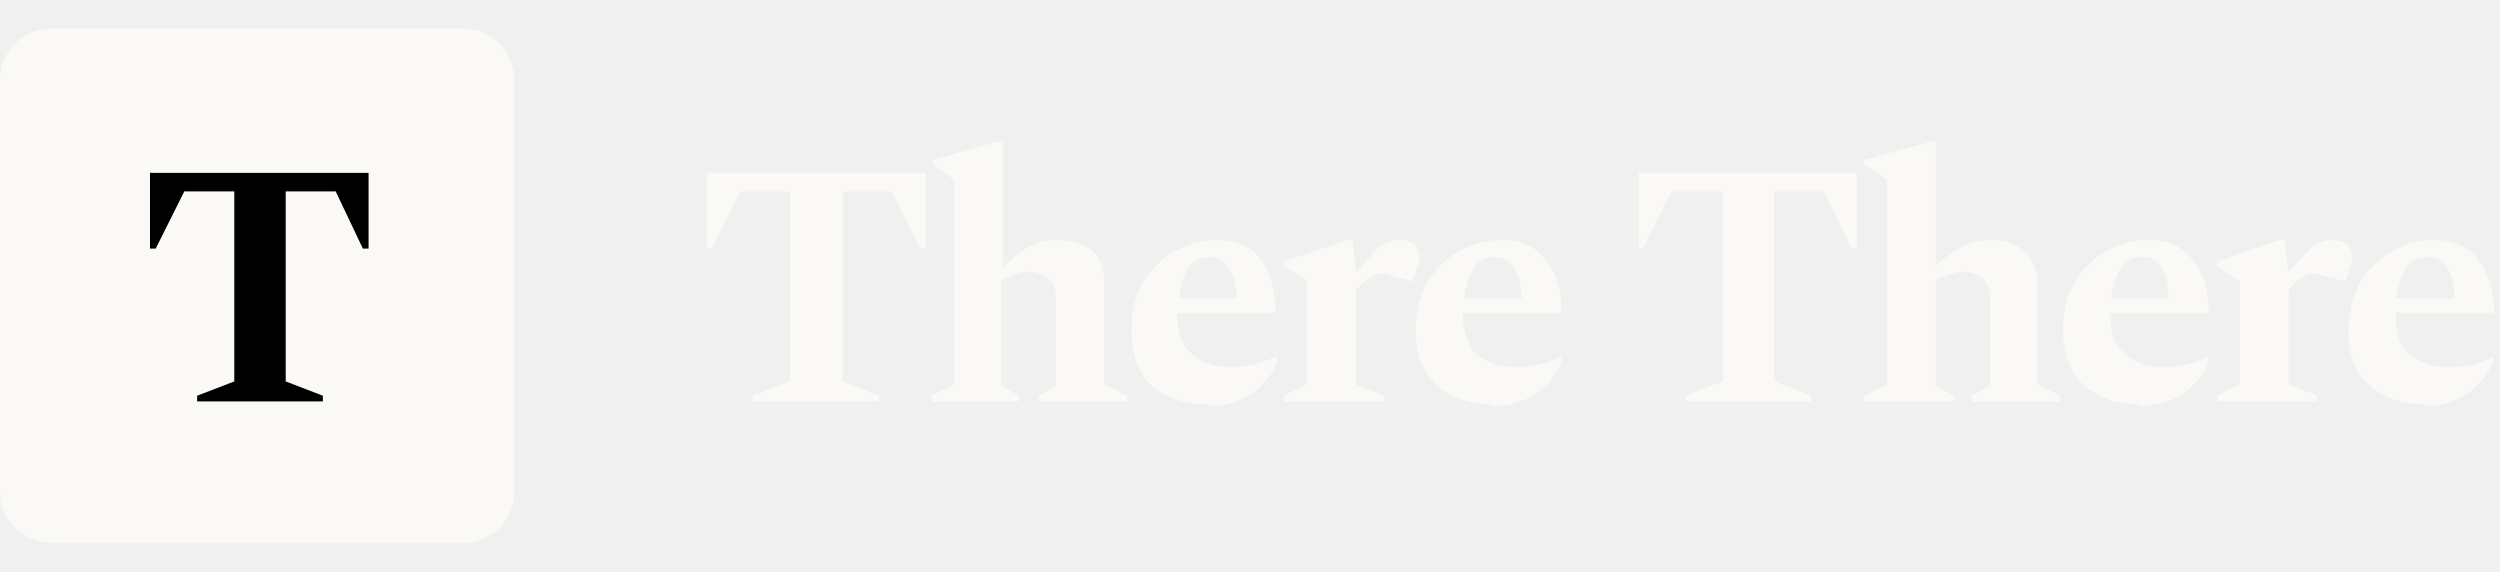
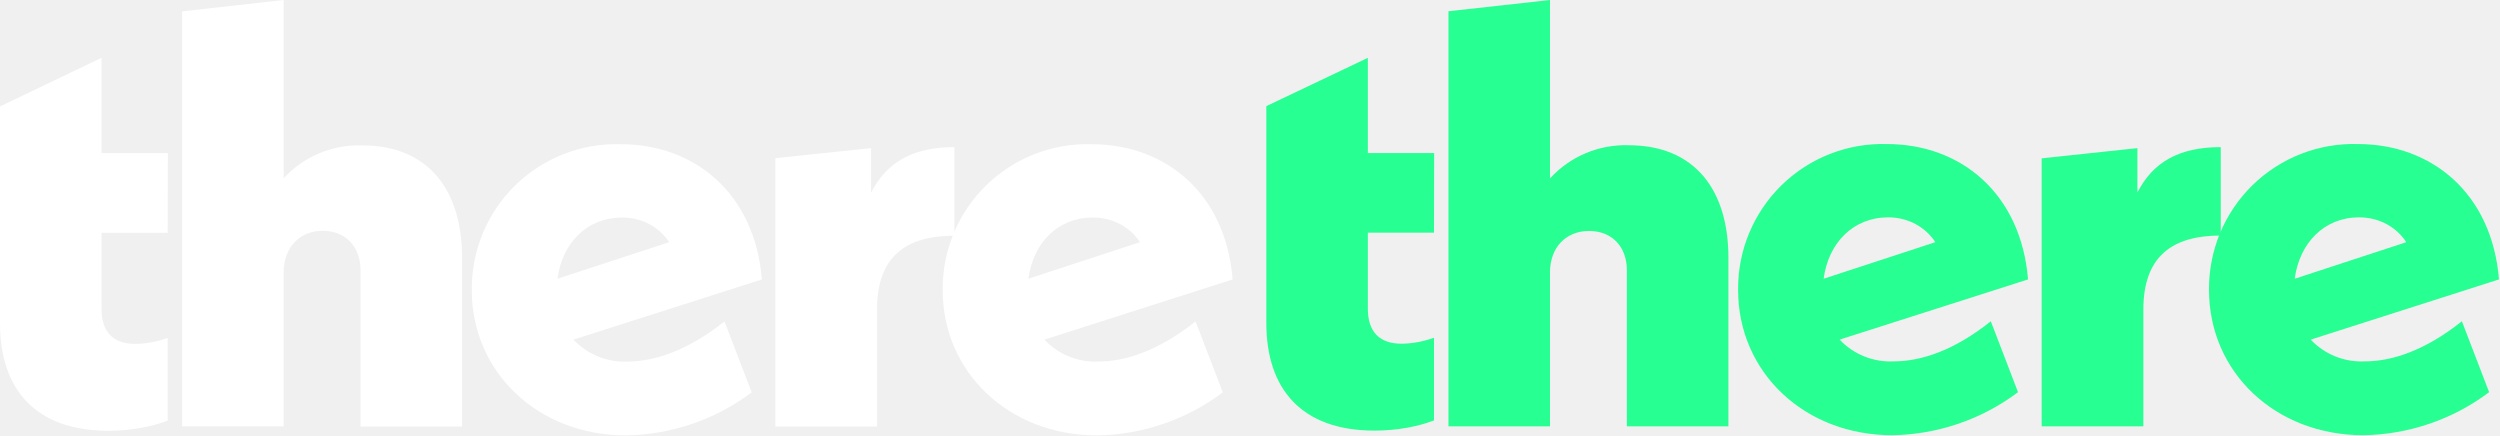
- <svg xmlns="http://www.w3.org/2000/svg" fill="none" viewBox="0 0 175 40">
-   <path fill="#faf9f5" d="M0 5.6C0 3.6 1.6 2 3.6 2h28.8c2 0 3.6 1.6 3.6 3.6v28.8c0 2-1.6 3.6-3.6 3.6H3.6c-2 0-3.6-1.6-3.6-3.6z" />
-   <path fill="#000" d="M13.8 28.1v-.4l2.6-1V13.4h-3.5l-2 4h-.4v-5.3h15.3v5.3h-.4l-1.9-4H20v13.3l2.6 1v.4z" />
-   <path fill="#faf9f5" d="M169.8 28.3q-2.5 0-4-1.4t-1.4-3.8q0-1.9.8-3.3a6 6 0 0 1 5.2-3q2 0 3 1.3 1.1 1.3 1.2 3.7l-.1.1h-6.8v.1q0 1 .3 2 .4.8 1.3 1.2.7.5 2.1.5a7 7 0 0 0 3.1-.7v.4a5 5 0 0 1-4.7 3m0-10.4q-.8 0-1.4.7-.5.9-.7 2.2h4.1q0-1.6-.6-2.3t-1.4-.6M155.2 28.1v-.4l1.6-.8v-7.2l-1.6-1.1v-.3l4.4-1.5h.3l.3 2.2 1.6-1.7q.8-.5 1.5-.5t1 .3.4.8l-.1.5-.4 1.3-2.3-.6q-1 .3-1.7 1.2v6.6l2 .8v.4zM149.8 28.3q-2.5 0-4-1.4-1.4-1.4-1.4-3.8 0-1.9.8-3.3a6 6 0 0 1 5.2-3q2 0 3 1.3 1.2 1.3 1.2 3.7v.1h-6.9v.1q0 1 .4 2 .5.8 1.2 1.2.9.5 2.2.5a7 7 0 0 0 3-.7h.1v.4a5 5 0 0 1-4.8 3m0-10.4q-.8 0-1.3.7-.6.9-.7 2.2h4q0-1.6-.6-2.3T150 18M130.5 28.1v-.4l1.6-.8V12.6l-1.6-1.1v-.3l4.7-1.3h.3v8.7q1-.9 1.8-1.3t2-.5q1.4 0 2.3.7 1 .8 1 2.3v7.1l1.6.8v.4H138v-.4l1.3-.7v-6.2q0-.9-.5-1.3t-1.3-.5q-.4 0-1 .2l-1 .4V27l1.3.7v.4zM118 28.1v-.4l2.6-1V13.4H117l-2 4h-.3v-5.3H130v5.3h-.4l-1.9-4h-3.5v13.3l2.6 1v.4zM104.5 28.3q-2.5 0-4-1.4-1.4-1.4-1.4-3.8 0-1.9.8-3.3a6 6 0 0 1 5.2-3q2 0 3 1.3 1.2 1.3 1.2 3.7l-.1.1h-6.8v.1q0 1 .4 2 .3.8 1.2 1.2.8.5 2.2.5a7 7 0 0 0 3-.7h.1v.4a5 5 0 0 1-4.8 3m0-10.4q-.8 0-1.3.7a5 5 0 0 0-.7 2.2h4q0-1.6-.6-2.3t-1.4-.6M89.9 28.1v-.4l1.6-.8v-7.2l-1.6-1.1v-.3l4.5-1.5h.3l.2 2.2h.1l1.5-1.7q.8-.5 1.5-.5t1 .3.4.8l-.1.5-.4 1.3-2.2-.6q-1 .3-1.8 1.2v6.6l2 .8v.4zM84.5 28.3q-2.4 0-4-1.4-1.3-1.4-1.3-3.8 0-1.9.8-3.3a6 6 0 0 1 5.2-3q2 0 3 1.3t1.1 3.7v.1h-6.9v.1q0 1 .4 2 .5.8 1.2 1.2.9.5 2.2.5a7 7 0 0 0 3-.7h.2v.4a5 5 0 0 1-4.9 3m.1-10.4q-.8 0-1.4.7-.5.9-.7 2.2h4.1q-.1-1.6-.7-2.3t-1.3-.6M65.2 28.1v-.4l1.6-.8V12.6l-1.5-1.1v-.3l4.6-1.3h.3v8.7h.1q1-.9 1.7-1.3.8-.5 2-.5 1.4 0 2.4.7.9.8.9 2.3v7.1l1.6.8v.4h-6.2v-.4l1.2-.7v-6.2q0-.9-.5-1.3T72 19q-.4 0-1 .2l-.9.4V27l1.2.7v.4zM52.7 28.1v-.4l2.6-1V13.4h-3.5l-2 4h-.3v-5.3h15.3v5.3h-.4l-2-4H59v13.3l2.5 1v.4z" />
+ <svg xmlns="http://www.w3.org/2000/svg" fill="none" viewBox="0 0 1470 256">
+   <g clip-path="url(#a)">
+     <path fill="#fff" d="M645.7 212.6c16 0 35.4-6.3 57.3-23.6l16 41.7a126 126 0 0 1-74 25.3c-51.8 0-90.7-37.2-90.7-85.4a85 85 0 0 1 87.5-85.8c43.5 0 78.9 28.8 83 79.5l-110.7 35.4a41 41 0 0 0 31.6 12.9m-3.2-84.7c-20.5 0-35 14.9-37.8 36l65.6-21.5c-5.9-9-16-14.5-27.8-14.5" />
+     <path fill="#fff" d="M512.2 113.3c9-17.7 24.3-26.8 49-26.8v52.1c-28.9 0-45.5 12.5-45.5 43.4v68.8h-59.8V93l56.3-5.9zM368.7 212.6c16 0 35.5-6.3 57.3-23.6l16 41.7a126 126 0 0 1-74 25.3c-51.7 0-90.6-37.2-90.6-85.4A85 85 0 0 1 365 84.8c43.4 0 78.8 28.8 83 79.5l-110.8 35.4a41 41 0 0 0 31.6 12.9m-3-84.7c-20.6 0-35.2 14.9-38 36l65.7-21.5c-6-9-16-14.5-27.8-14.5M213 85.5c39 0 58.7 26.4 58.7 66v99.3H212V159c0-14.2-9-23.3-22.2-23.3-13.6 0-23 9.8-23 24.4v90.6h-59.7V6.7L166.8 0v104.8A60 60 0 0 1 213 85.5M98.6 136.9H59.7v44.8c0 13.2 6.6 20.5 19.8 20.5 6.3 0 13.2-1.4 19.1-3.5v48.6c-9 3.5-21.5 6-35 6C20.4 253.2 0 228.5 0 190V62.6L59.7 34v56h39z" />
+     <path fill="#27ff93" d="M1390.3 212.5c16 0 35.4-6.2 57.3-23.6l16 41.7a126 126 0 0 1-74 25.3c-51.8 0-90.7-37.1-90.7-85.4a85 85 0 0 1 87.5-85.8c43.4 0 78.9 28.9 83 79.6l-110.7 35.4a41 41 0 0 0 31.6 12.8m-3.2-84.7c-20.4 0-35 15-37.8 36.1l65.6-21.5c-5.9-9-16-14.6-27.8-14.6" />
+     <path fill="#27ff93" d="M1256.8 113.2c9-17.7 24.3-26.7 49-26.7v52c-28.9 0-45.5 12.6-45.5 43.5v68.7h-59.8V93.1l56.3-6zM1113.3 212.5c16 0 35.5-6.2 57.3-23.6l16 41.7a126 126 0 0 1-74 25.3c-51.7 0-90.6-37.1-90.6-85.4a85 85 0 0 1 87.5-85.8c43.4 0 78.8 28.9 83 79.6l-110.8 35.4a41 41 0 0 0 31.6 12.8m-3-84.7c-20.6 0-35.2 15-38 36.1l65.7-21.5c-6-9-16-14.6-27.8-14.6M957.6 85.4c39 0 58.7 26.4 58.7 66v99.3h-59.7V159c0-14.2-9-23.2-22.2-23.2-13.6 0-23 9.7-23 24.3v90.6h-59.7V6.6L911.4 0v104.9a60 60 0 0 1 46.2-19.5M843.2 136.8h-38.9v44.8c0 13.2 6.6 20.5 19.8 20.5 6.3 0 13.2-1.4 19.1-3.5v48.6c-9 3.5-21.5 6-35 6-43.1 0-63.6-24.7-63.6-63.2V62.4L804.3 34v56h39z" />
+   </g>
+   <defs>
+     <clipPath id="a">
+       <path fill="#fff" d="M0 0h1469.4v256H0z" />
+     </clipPath>
+   </defs>
</svg>
